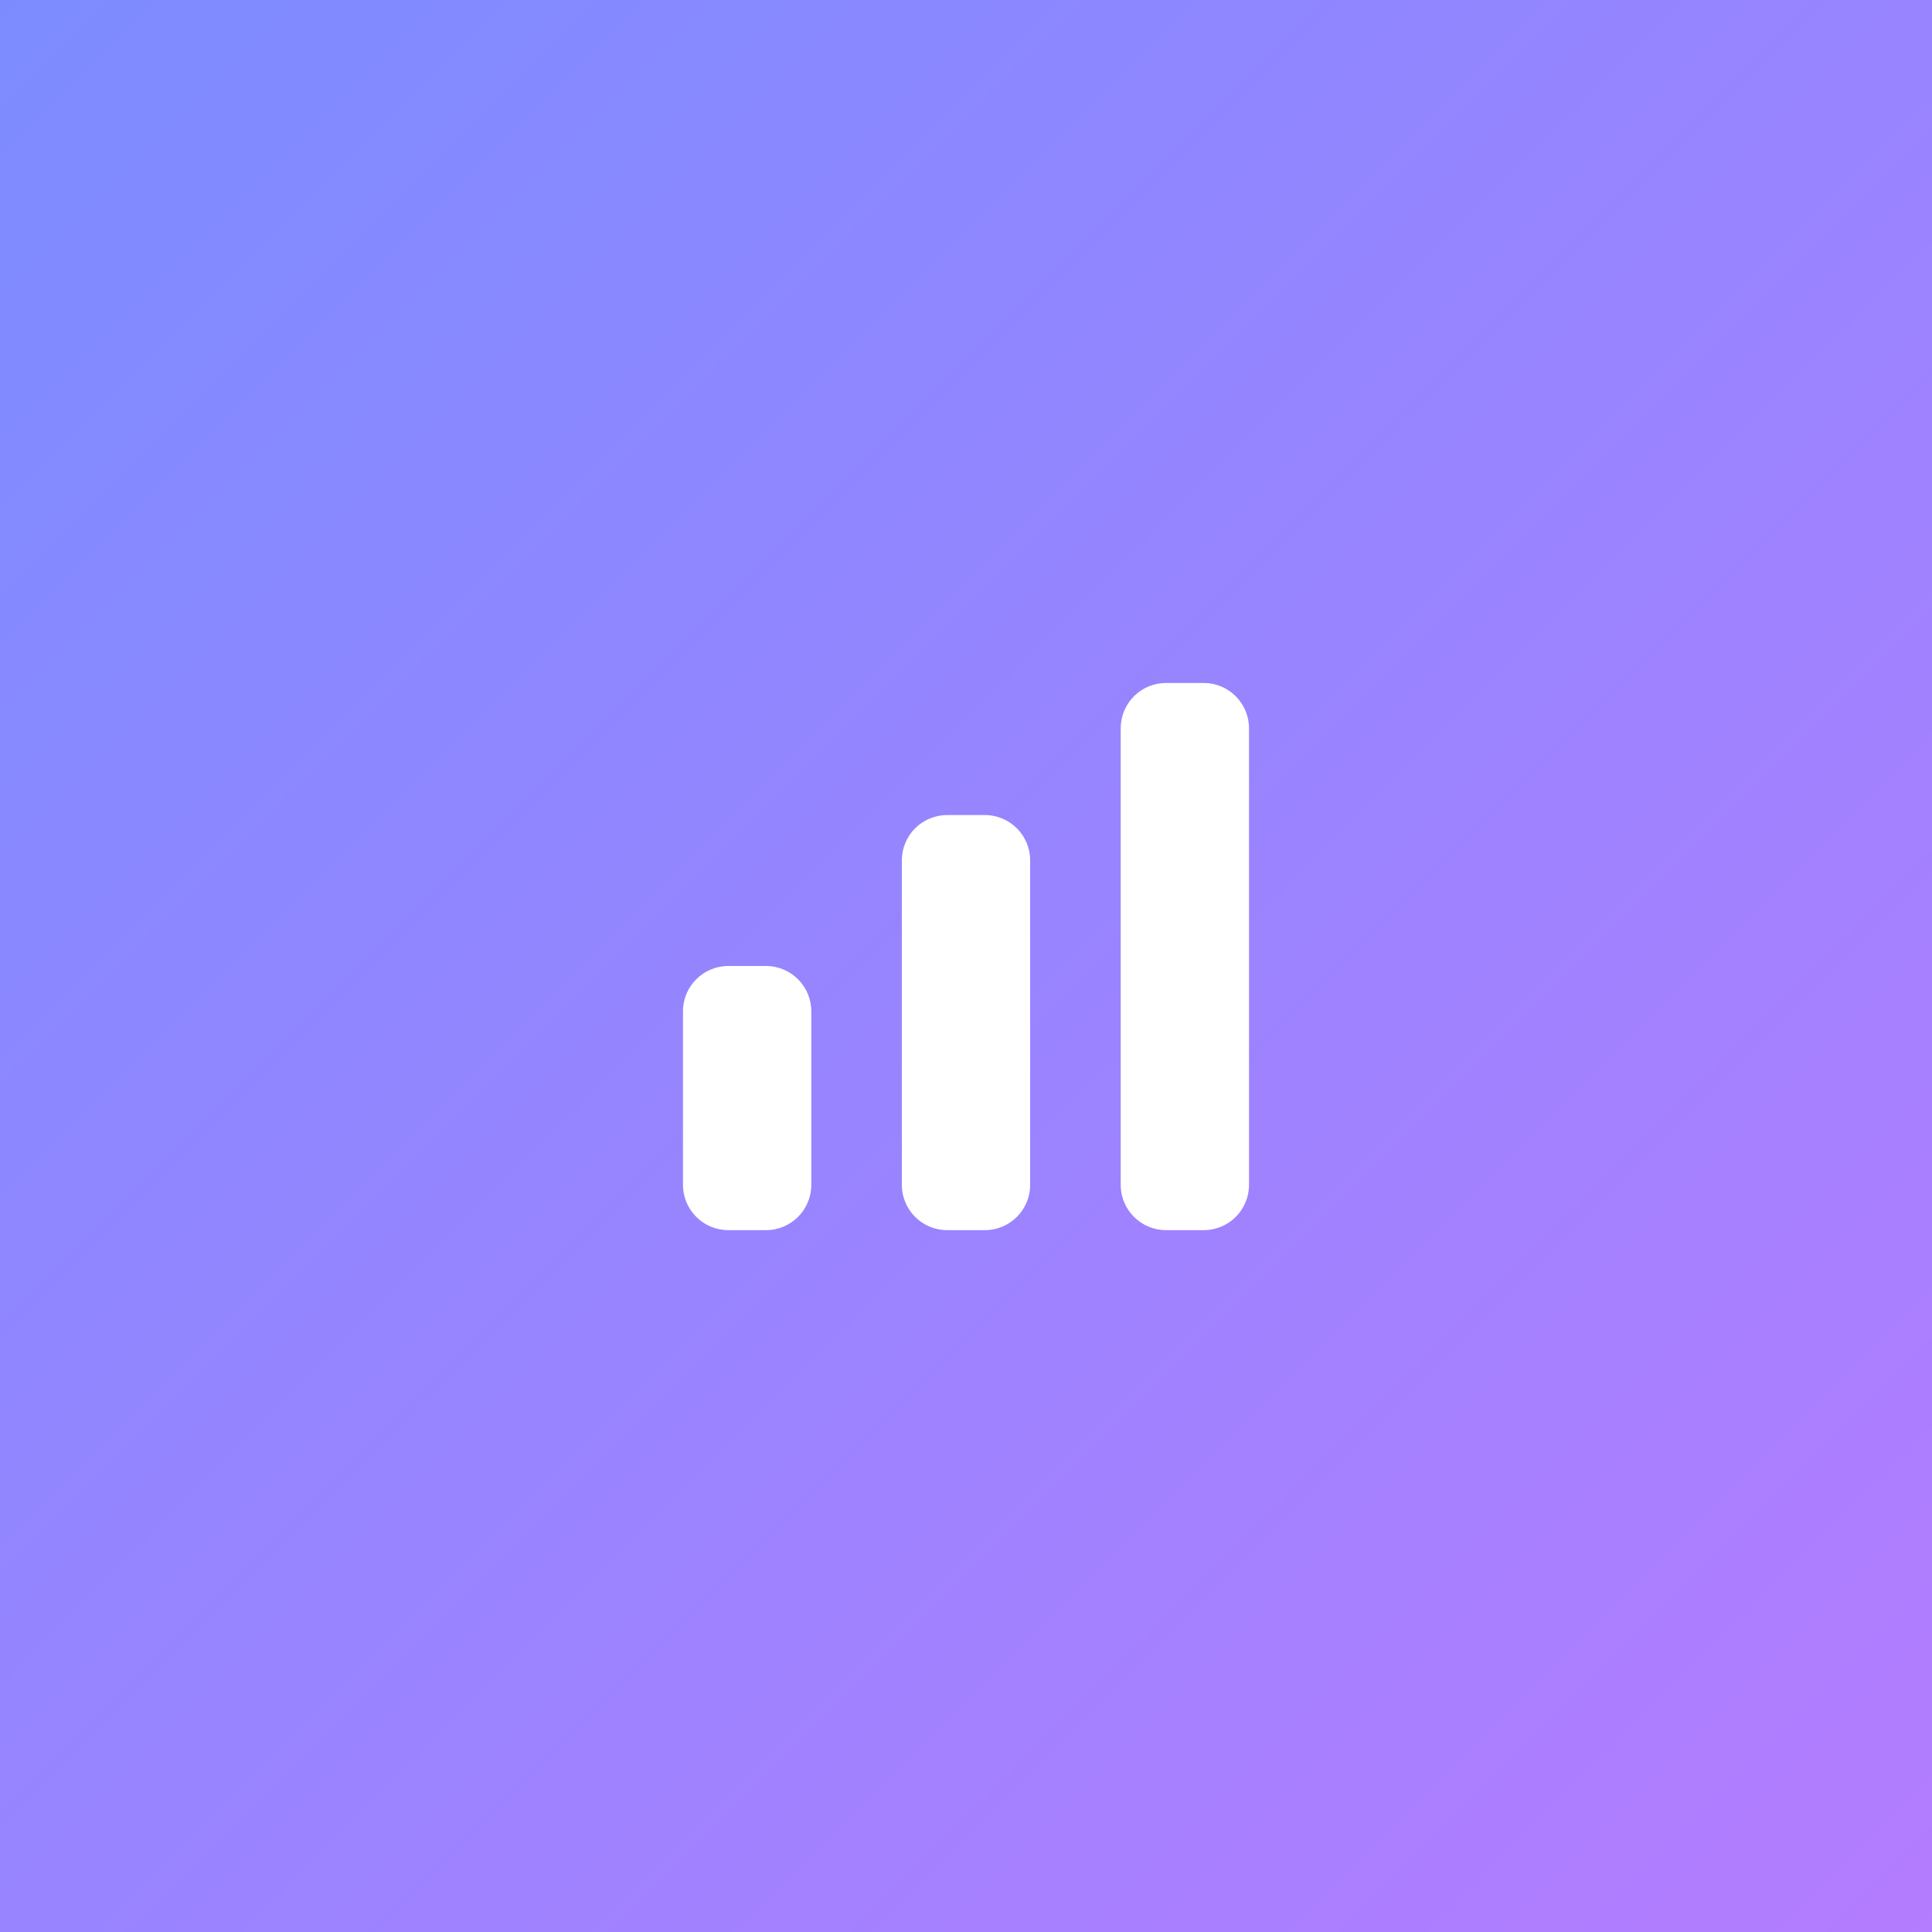
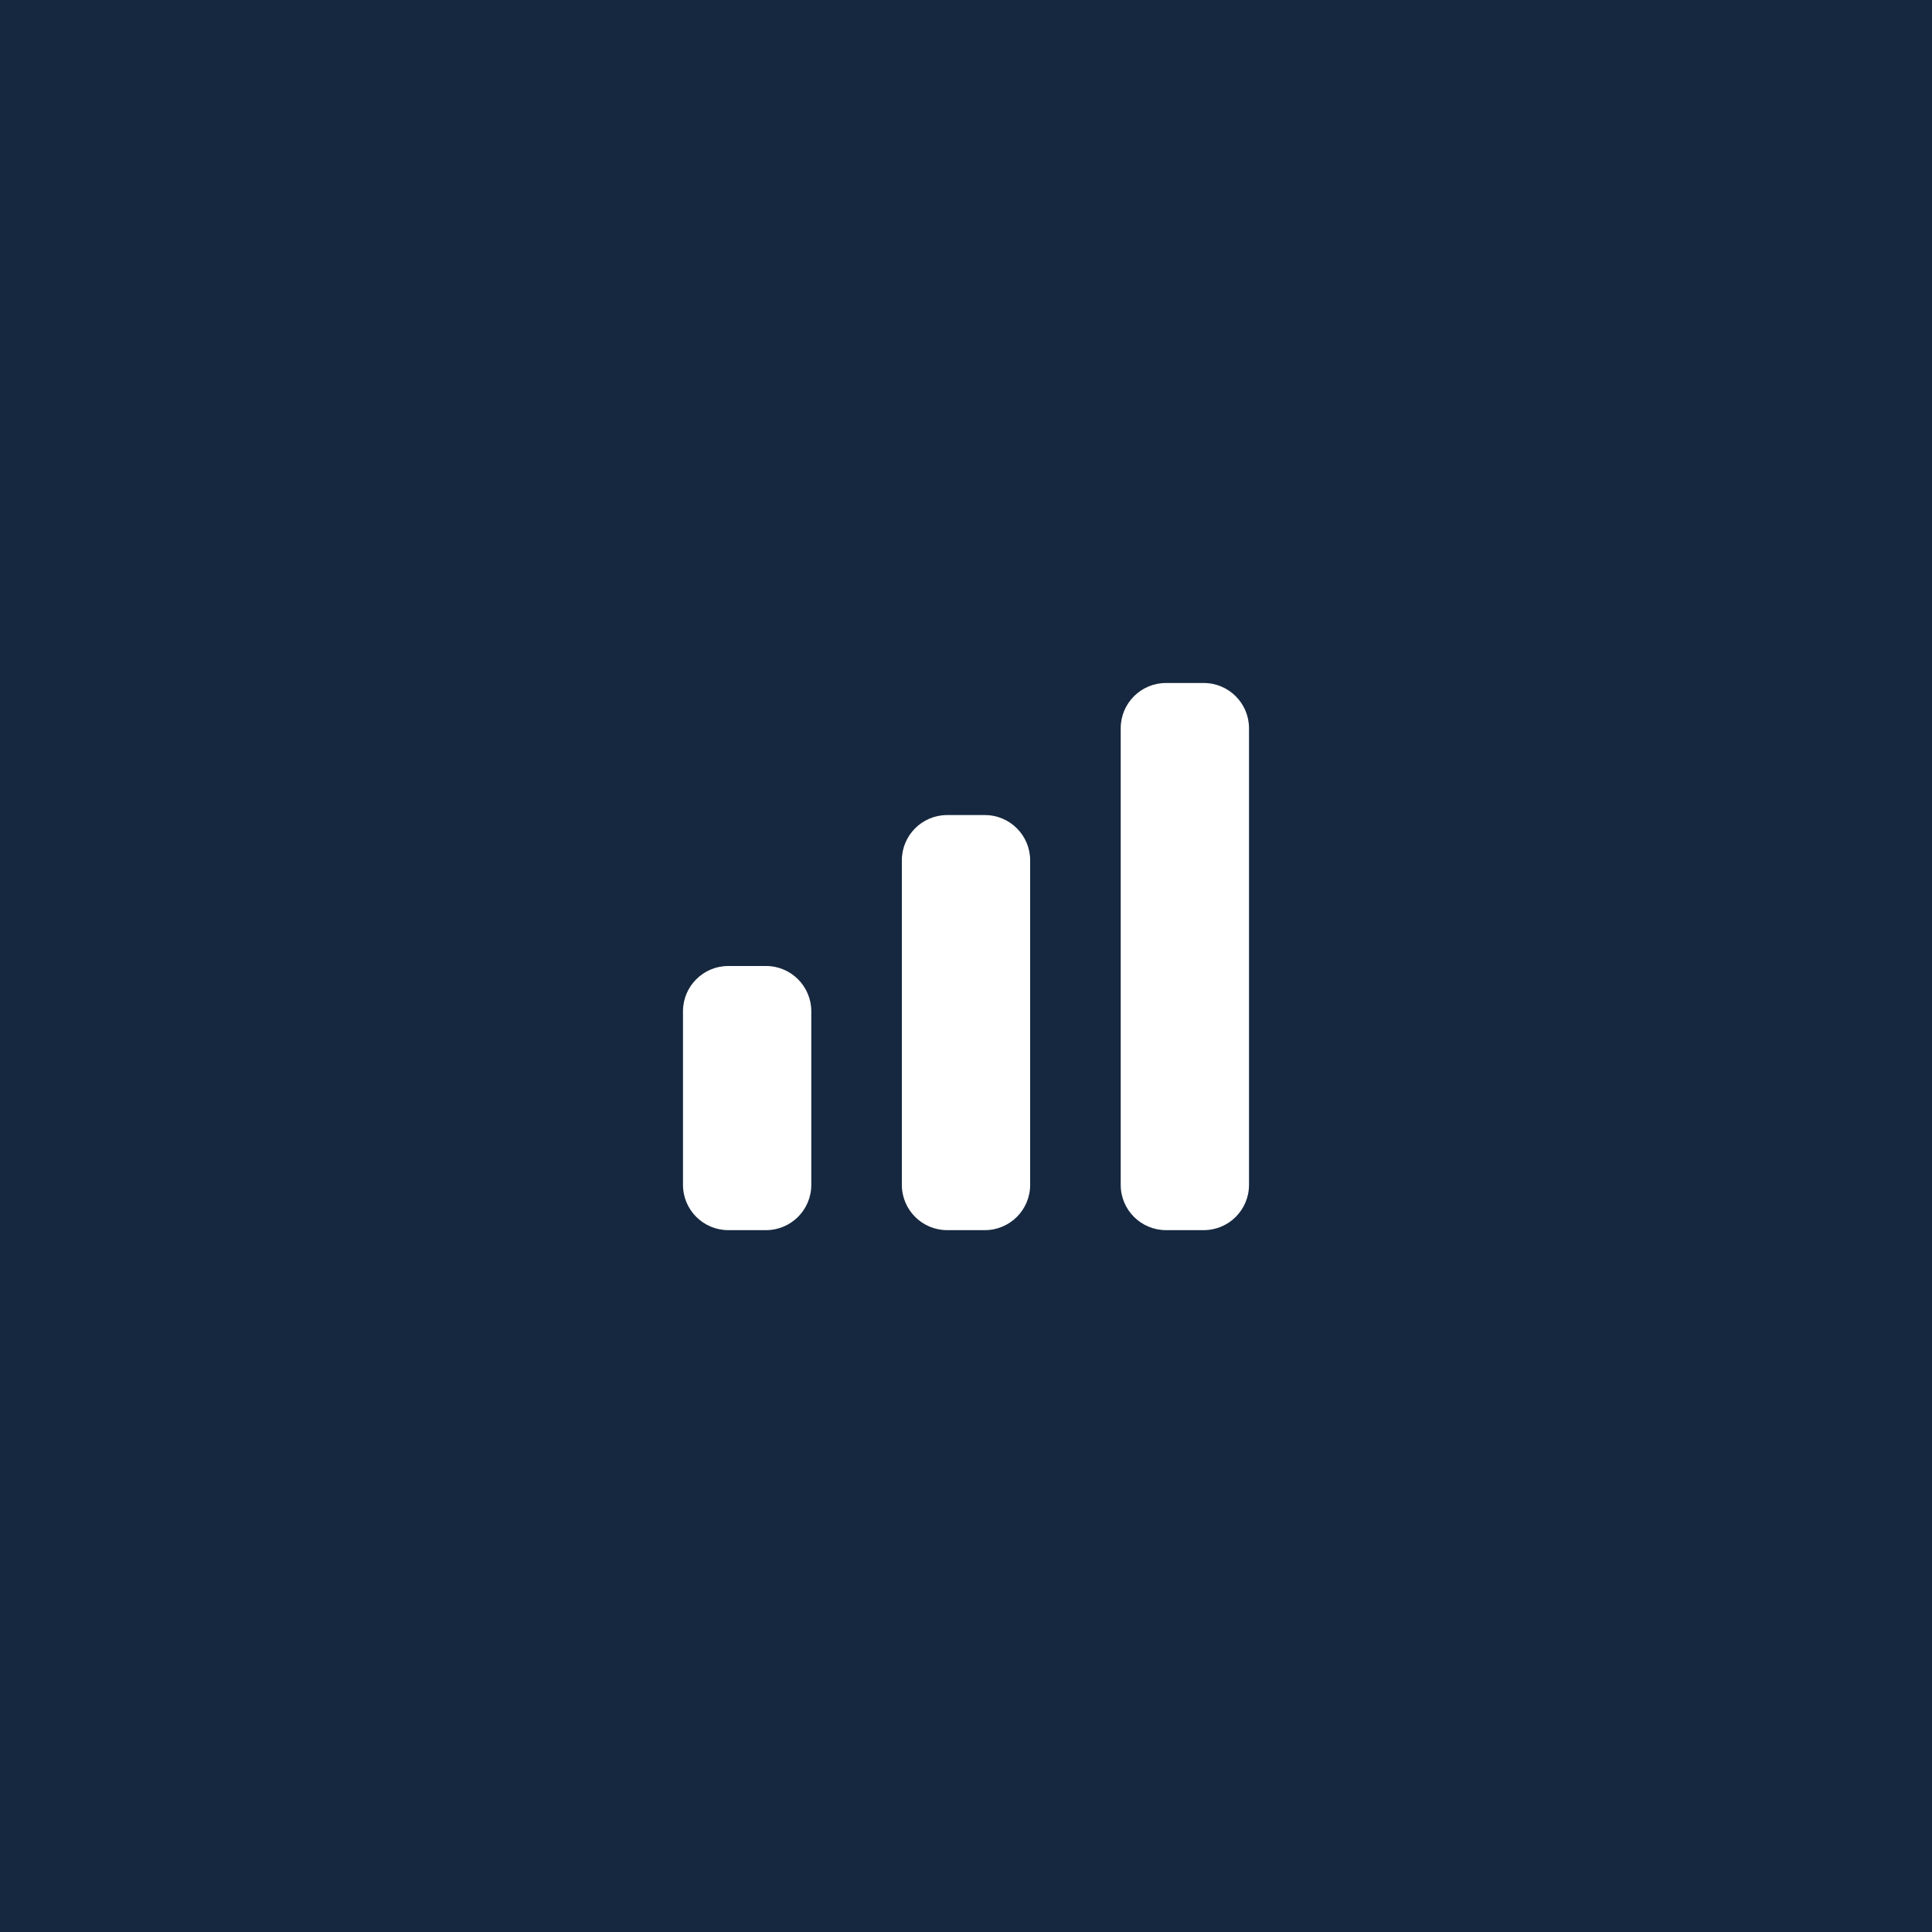
<svg xmlns="http://www.w3.org/2000/svg" viewBox="0 0 512 512">
-   <defs>
-     <linearGradient id="g" x1="0" y1="0" x2="1" y2="1">
-       <stop offset="0" stop-color="#7c8cff" />
-       <stop offset="1" stop-color="#b47cff" />
-     </linearGradient>
-   </defs>
-   <rect width="512" height="512" fill="url(#g)" />
+   <rect width="512" height="512" fill="#16283f" />
  <g transform="translate(136 136) scale(10)" fill="#fff">
    <rect x="4.500" y="12" width="3.400" height="7" rx="1.200" />
    <rect x="10.300" y="8" width="3.400" height="11" rx="1.200" />
    <rect x="16.100" y="4.500" width="3.400" height="14.500" rx="1.200" />
  </g>
</svg>
